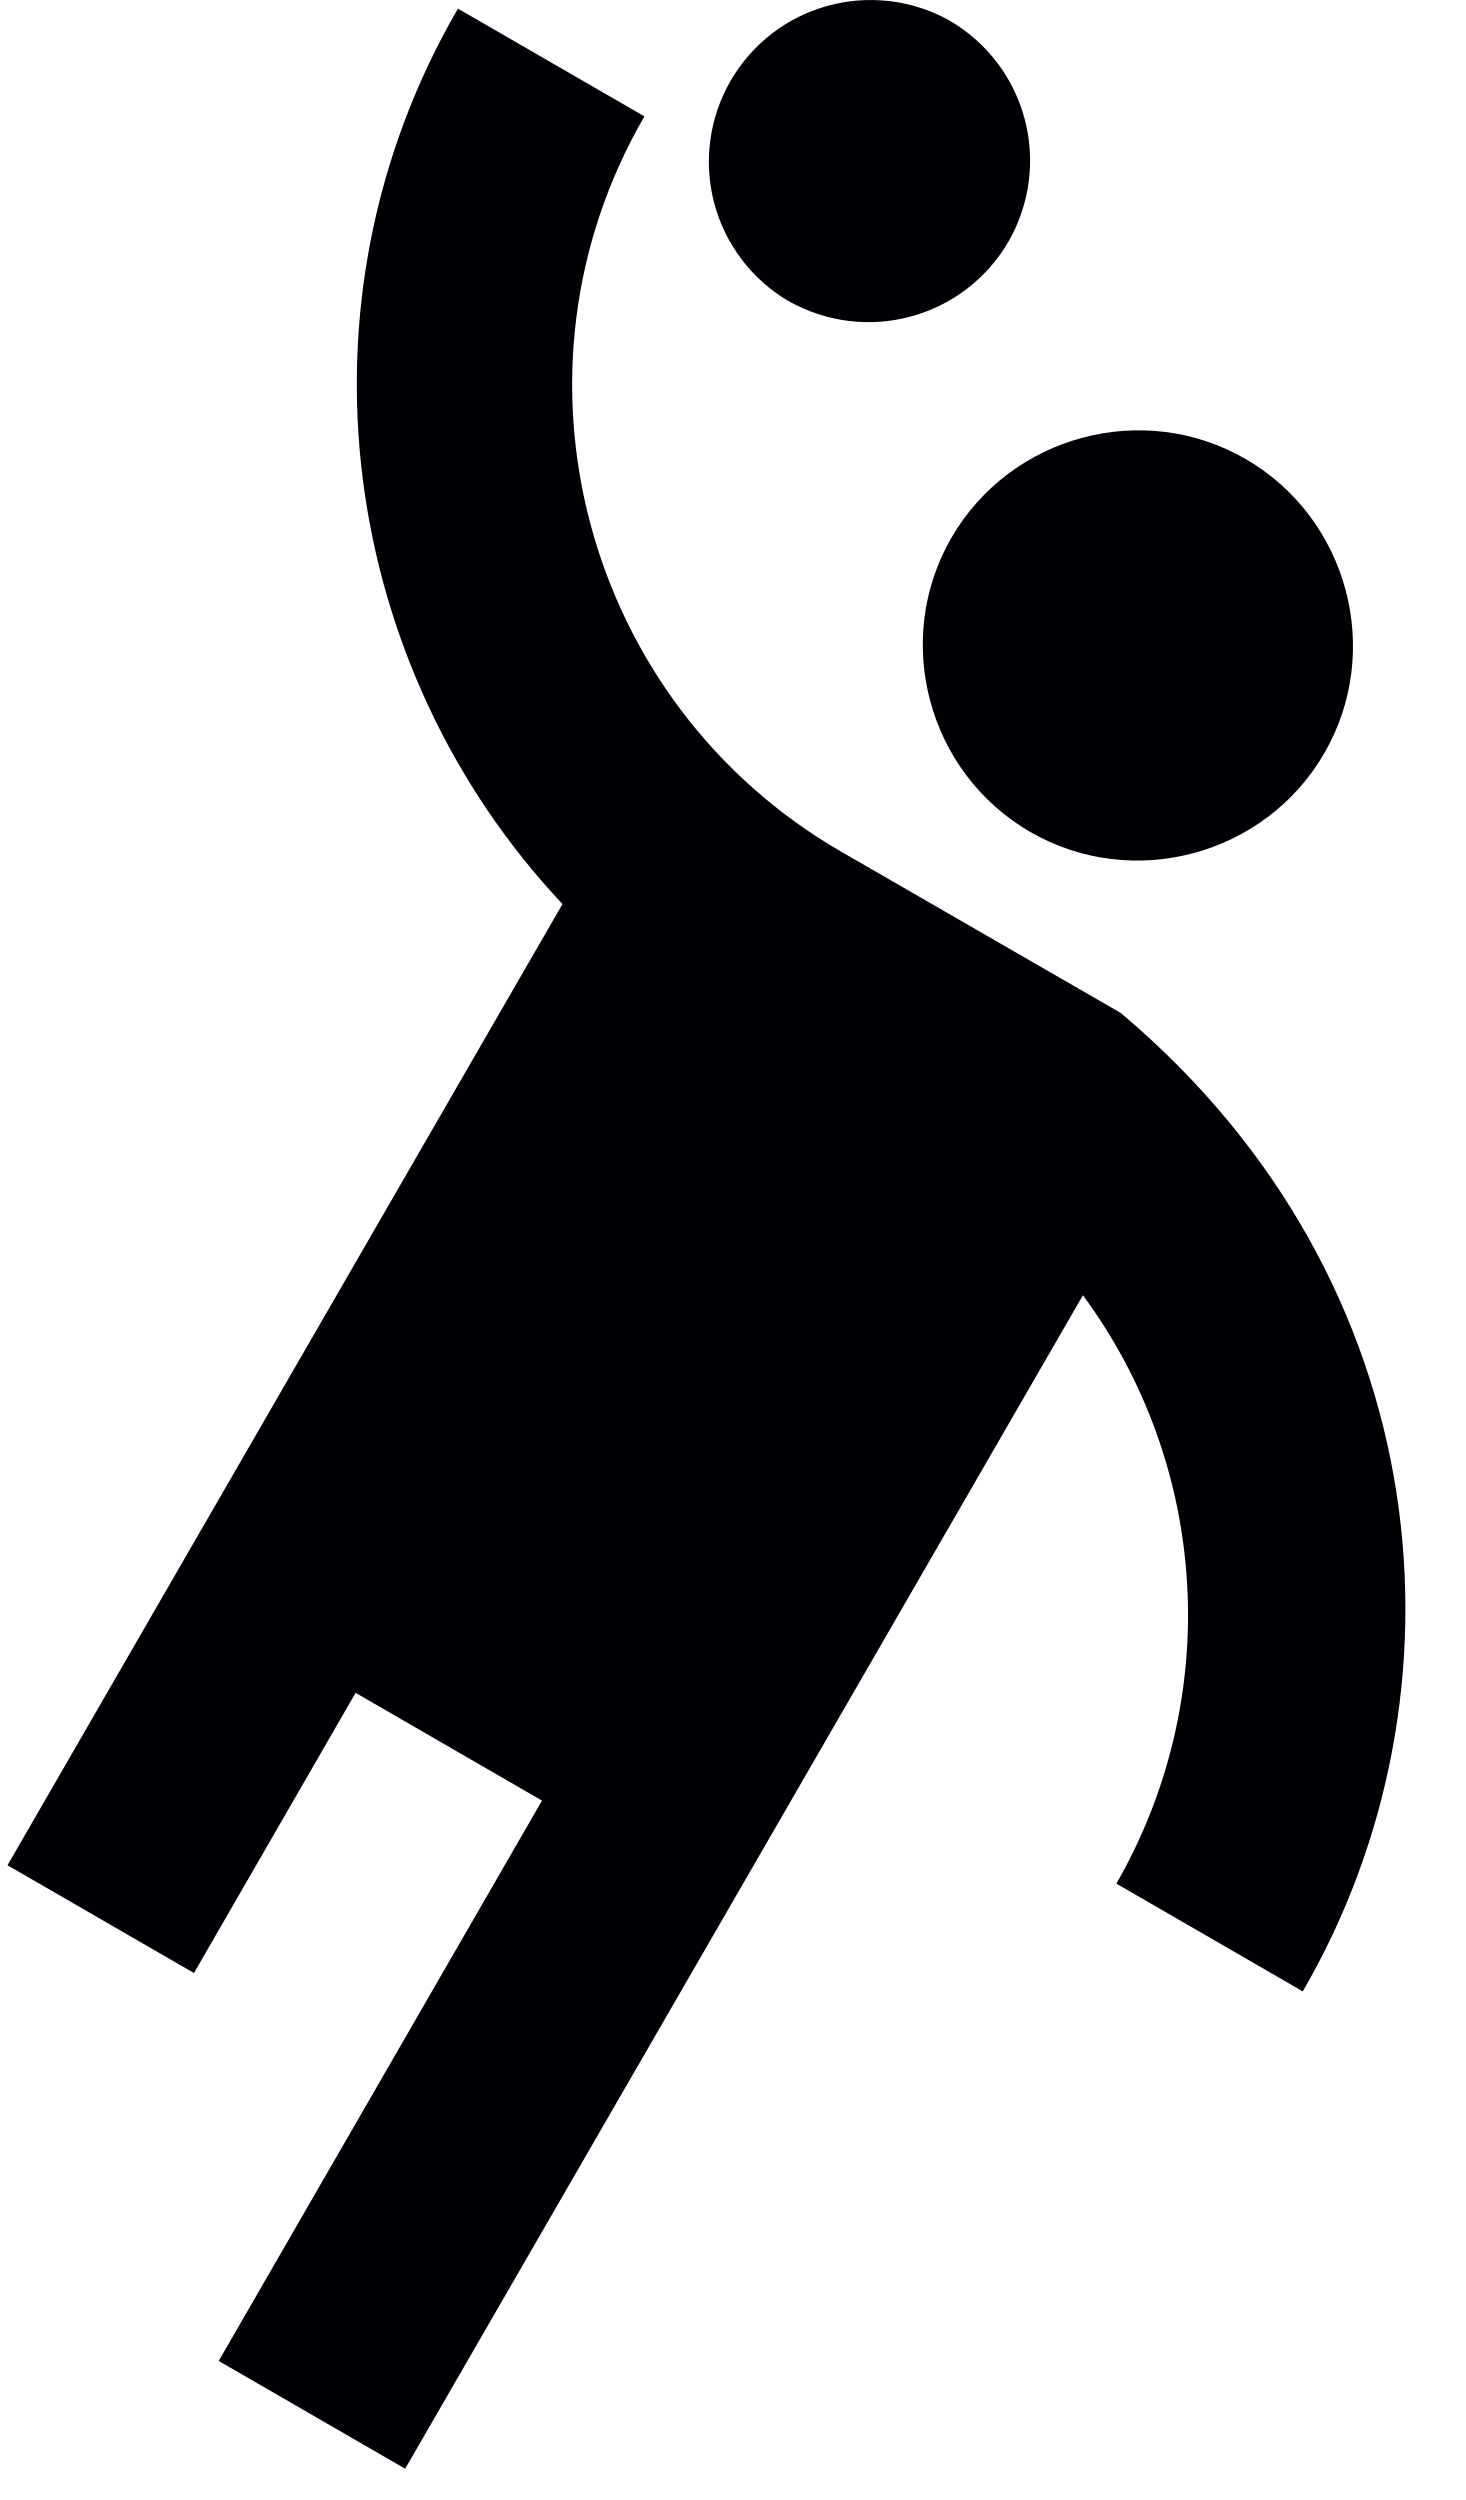
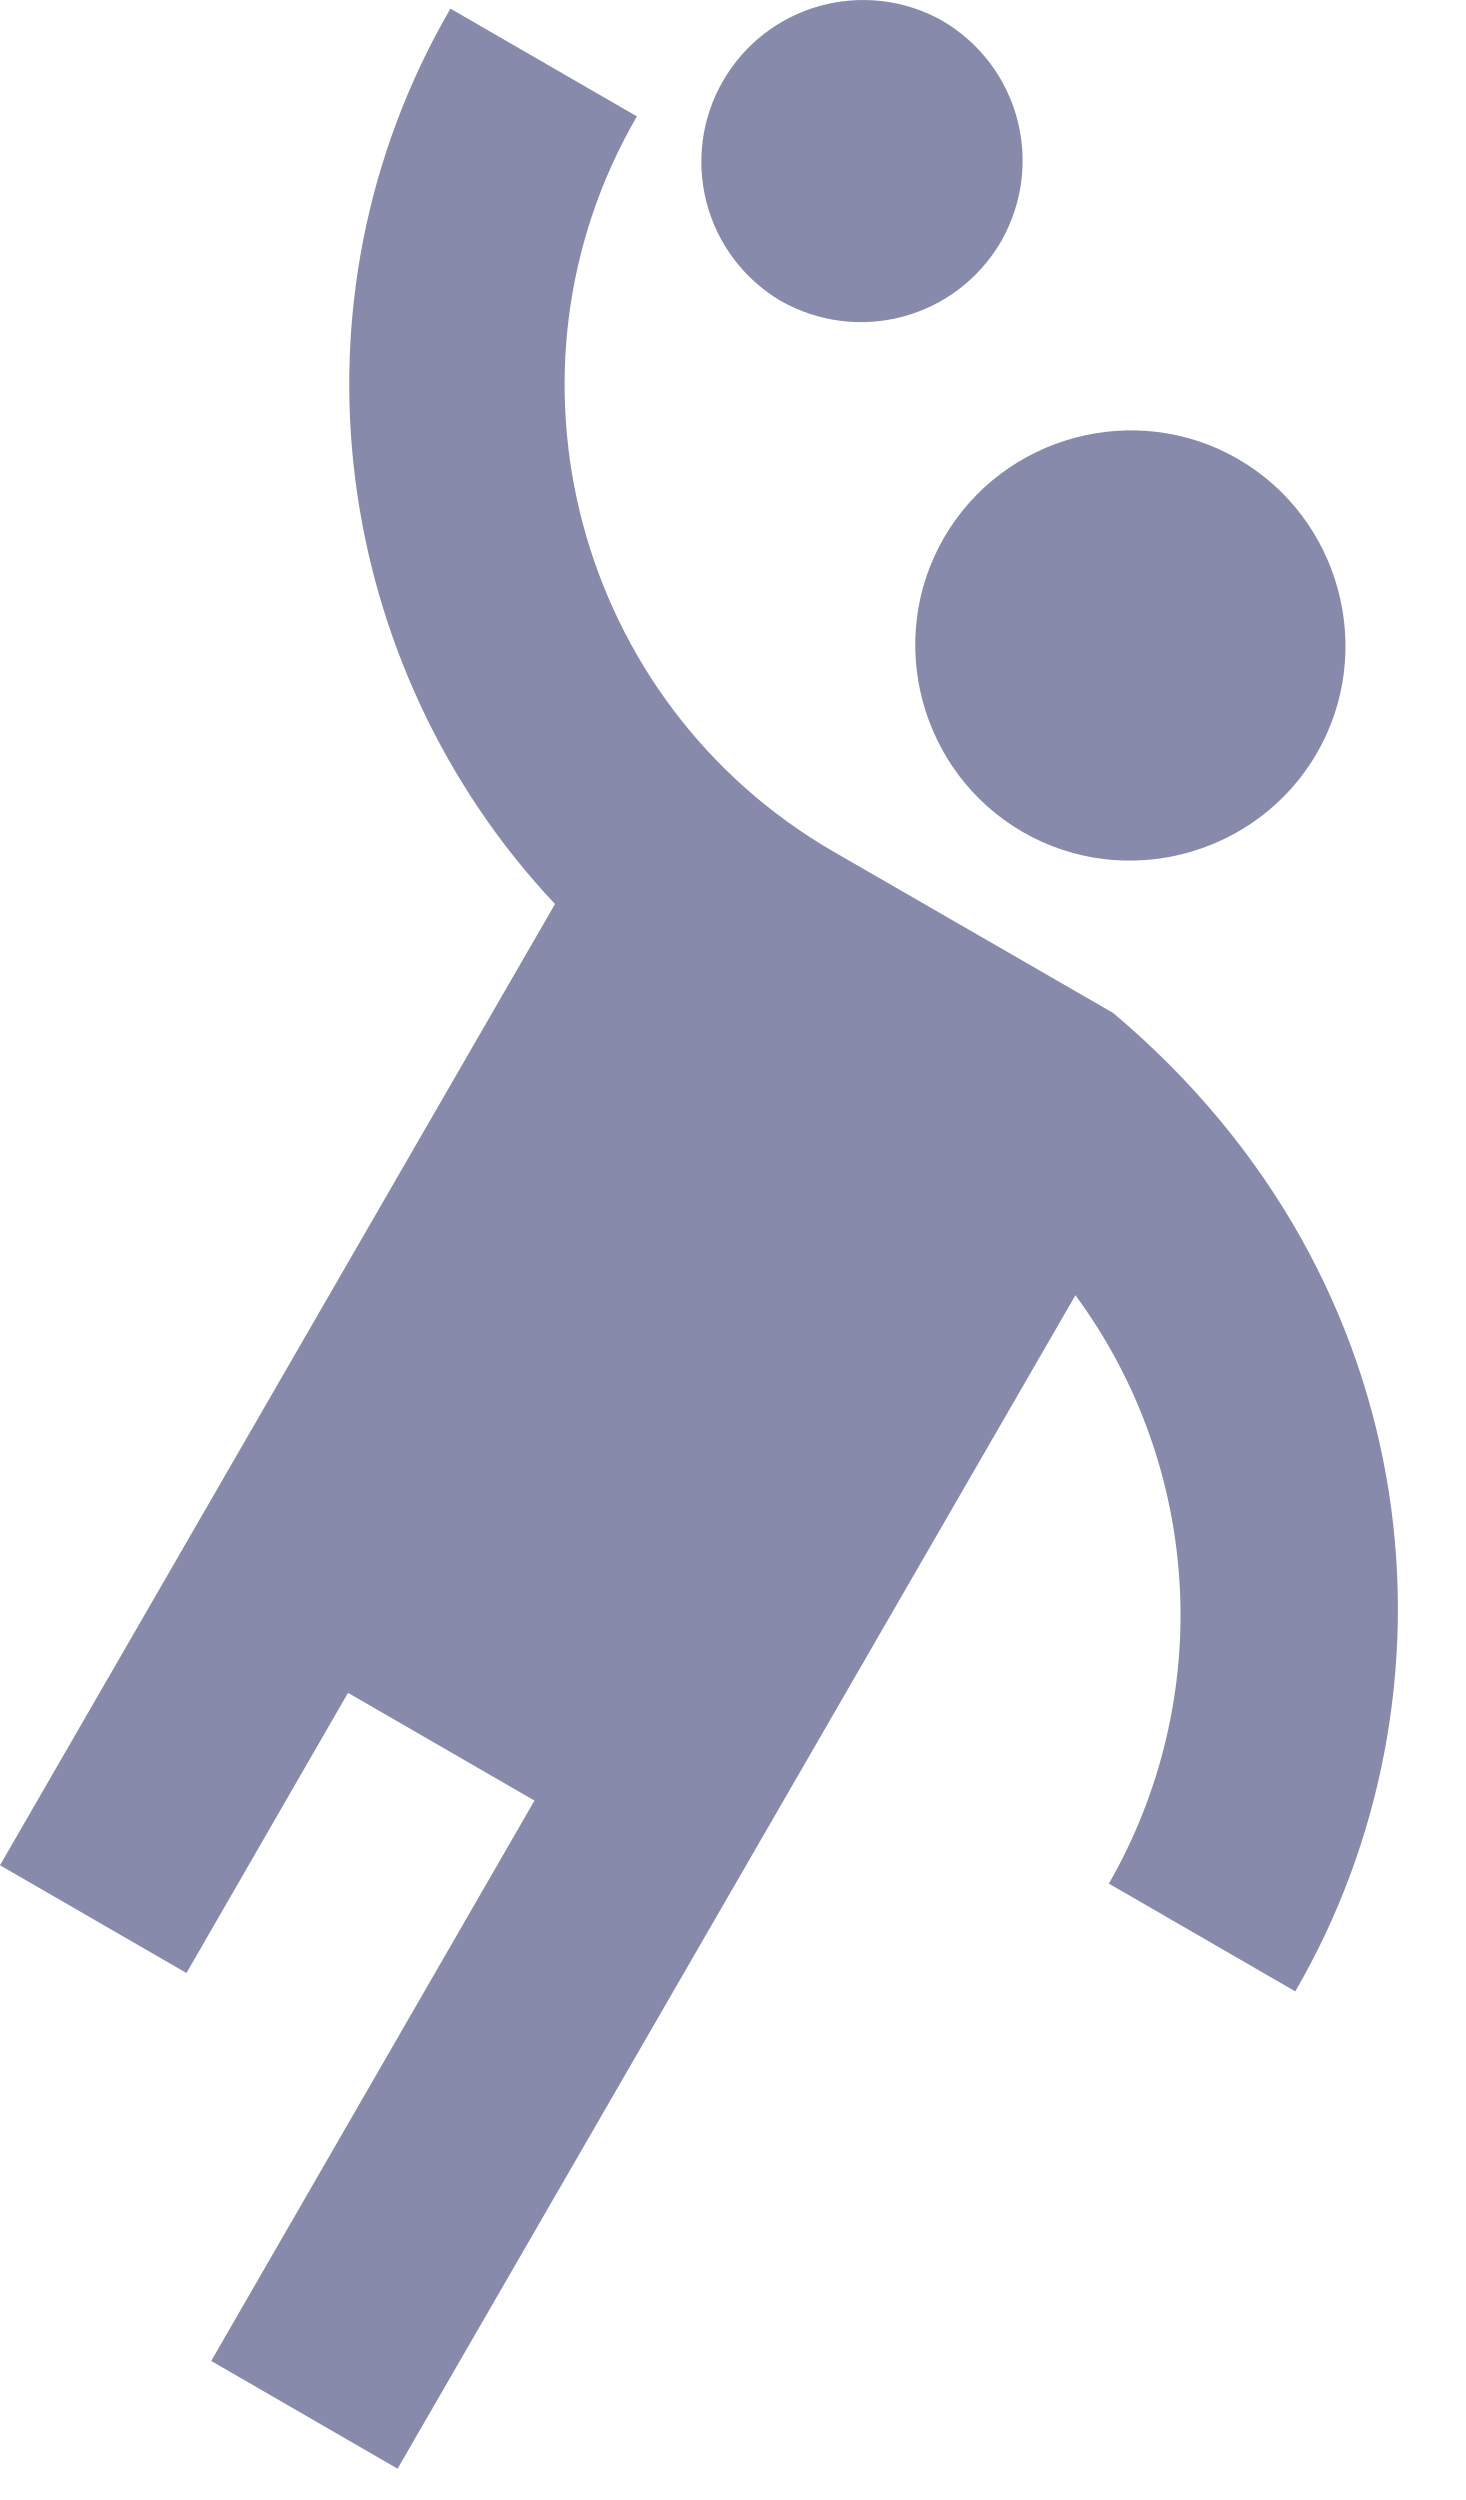
<svg xmlns="http://www.w3.org/2000/svg" width="17" height="29" viewBox="0 0 17 29" fill="none">
-   <path d="M11.037 6.237C10.35 7.425 10.762 8.962 11.95 9.65C13.137 10.337 14.675 9.925 15.362 8.737C16.049 7.55 15.637 6.012 14.45 5.325C13.262 4.637 11.725 5.05 11.037 6.237Z" fill="#000005" />
-   <path d="M13 11.75L9.75 9.875C6.775 8.15 5.75 4.325 7.475 1.35L5.312 0.1C3.325 3.525 3.95 7.75 6.525 10.487L0.087 21.637L2.25 22.887L4.125 19.637L6.287 20.887L2.537 27.387L4.7 28.637L12.562 15.025C13.283 16.002 13.703 17.168 13.771 18.38C13.84 19.592 13.555 20.797 12.95 21.85L15.112 23.1C17.112 19.662 16.712 14.875 13 11.75ZM9.137 3.487C10.037 4 11.175 3.7 11.7 2.8C12.212 1.9 11.912 0.762 11.012 0.237C10.582 -0.003 10.074 -0.063 9.599 0.068C9.124 0.199 8.72 0.512 8.474 0.939C8.228 1.365 8.159 1.872 8.283 2.349C8.408 2.826 8.714 3.235 9.137 3.487Z" fill="#000005" />
+   <path d="M10.95 6.238C10.262 7.425 10.675 8.963 11.862 9.65C13.05 10.338 14.587 9.925 15.275 8.738C15.962 7.55 15.55 6.013 14.362 5.325C13.175 4.638 11.637 5.05 10.95 6.238Z" fill="#878AAB" />
+   <path d="M12.912 11.75L9.662 9.875C6.688 8.15 5.662 4.325 7.388 1.35L5.225 0.1C3.237 3.525 3.862 7.75 6.438 10.487L0 21.637L2.163 22.887L4.037 19.637L6.2 20.887L2.45 27.387L4.612 28.637L12.475 15.025C13.195 16.002 13.615 17.168 13.684 18.38C13.753 19.592 13.467 20.797 12.863 21.85L15.025 23.1C17.025 19.662 16.625 14.875 12.912 11.75V11.75ZM9.05 3.487C9.95 4 11.088 3.7 11.613 2.8C12.125 1.9 11.825 0.762 10.925 0.237C10.495 -0.003 9.987 -0.063 9.512 0.068C9.037 0.199 8.633 0.512 8.387 0.939C8.14 1.365 8.072 1.872 8.196 2.349C8.32 2.826 8.627 3.235 9.05 3.487V3.487Z" fill="#878AAB" />
</svg>
